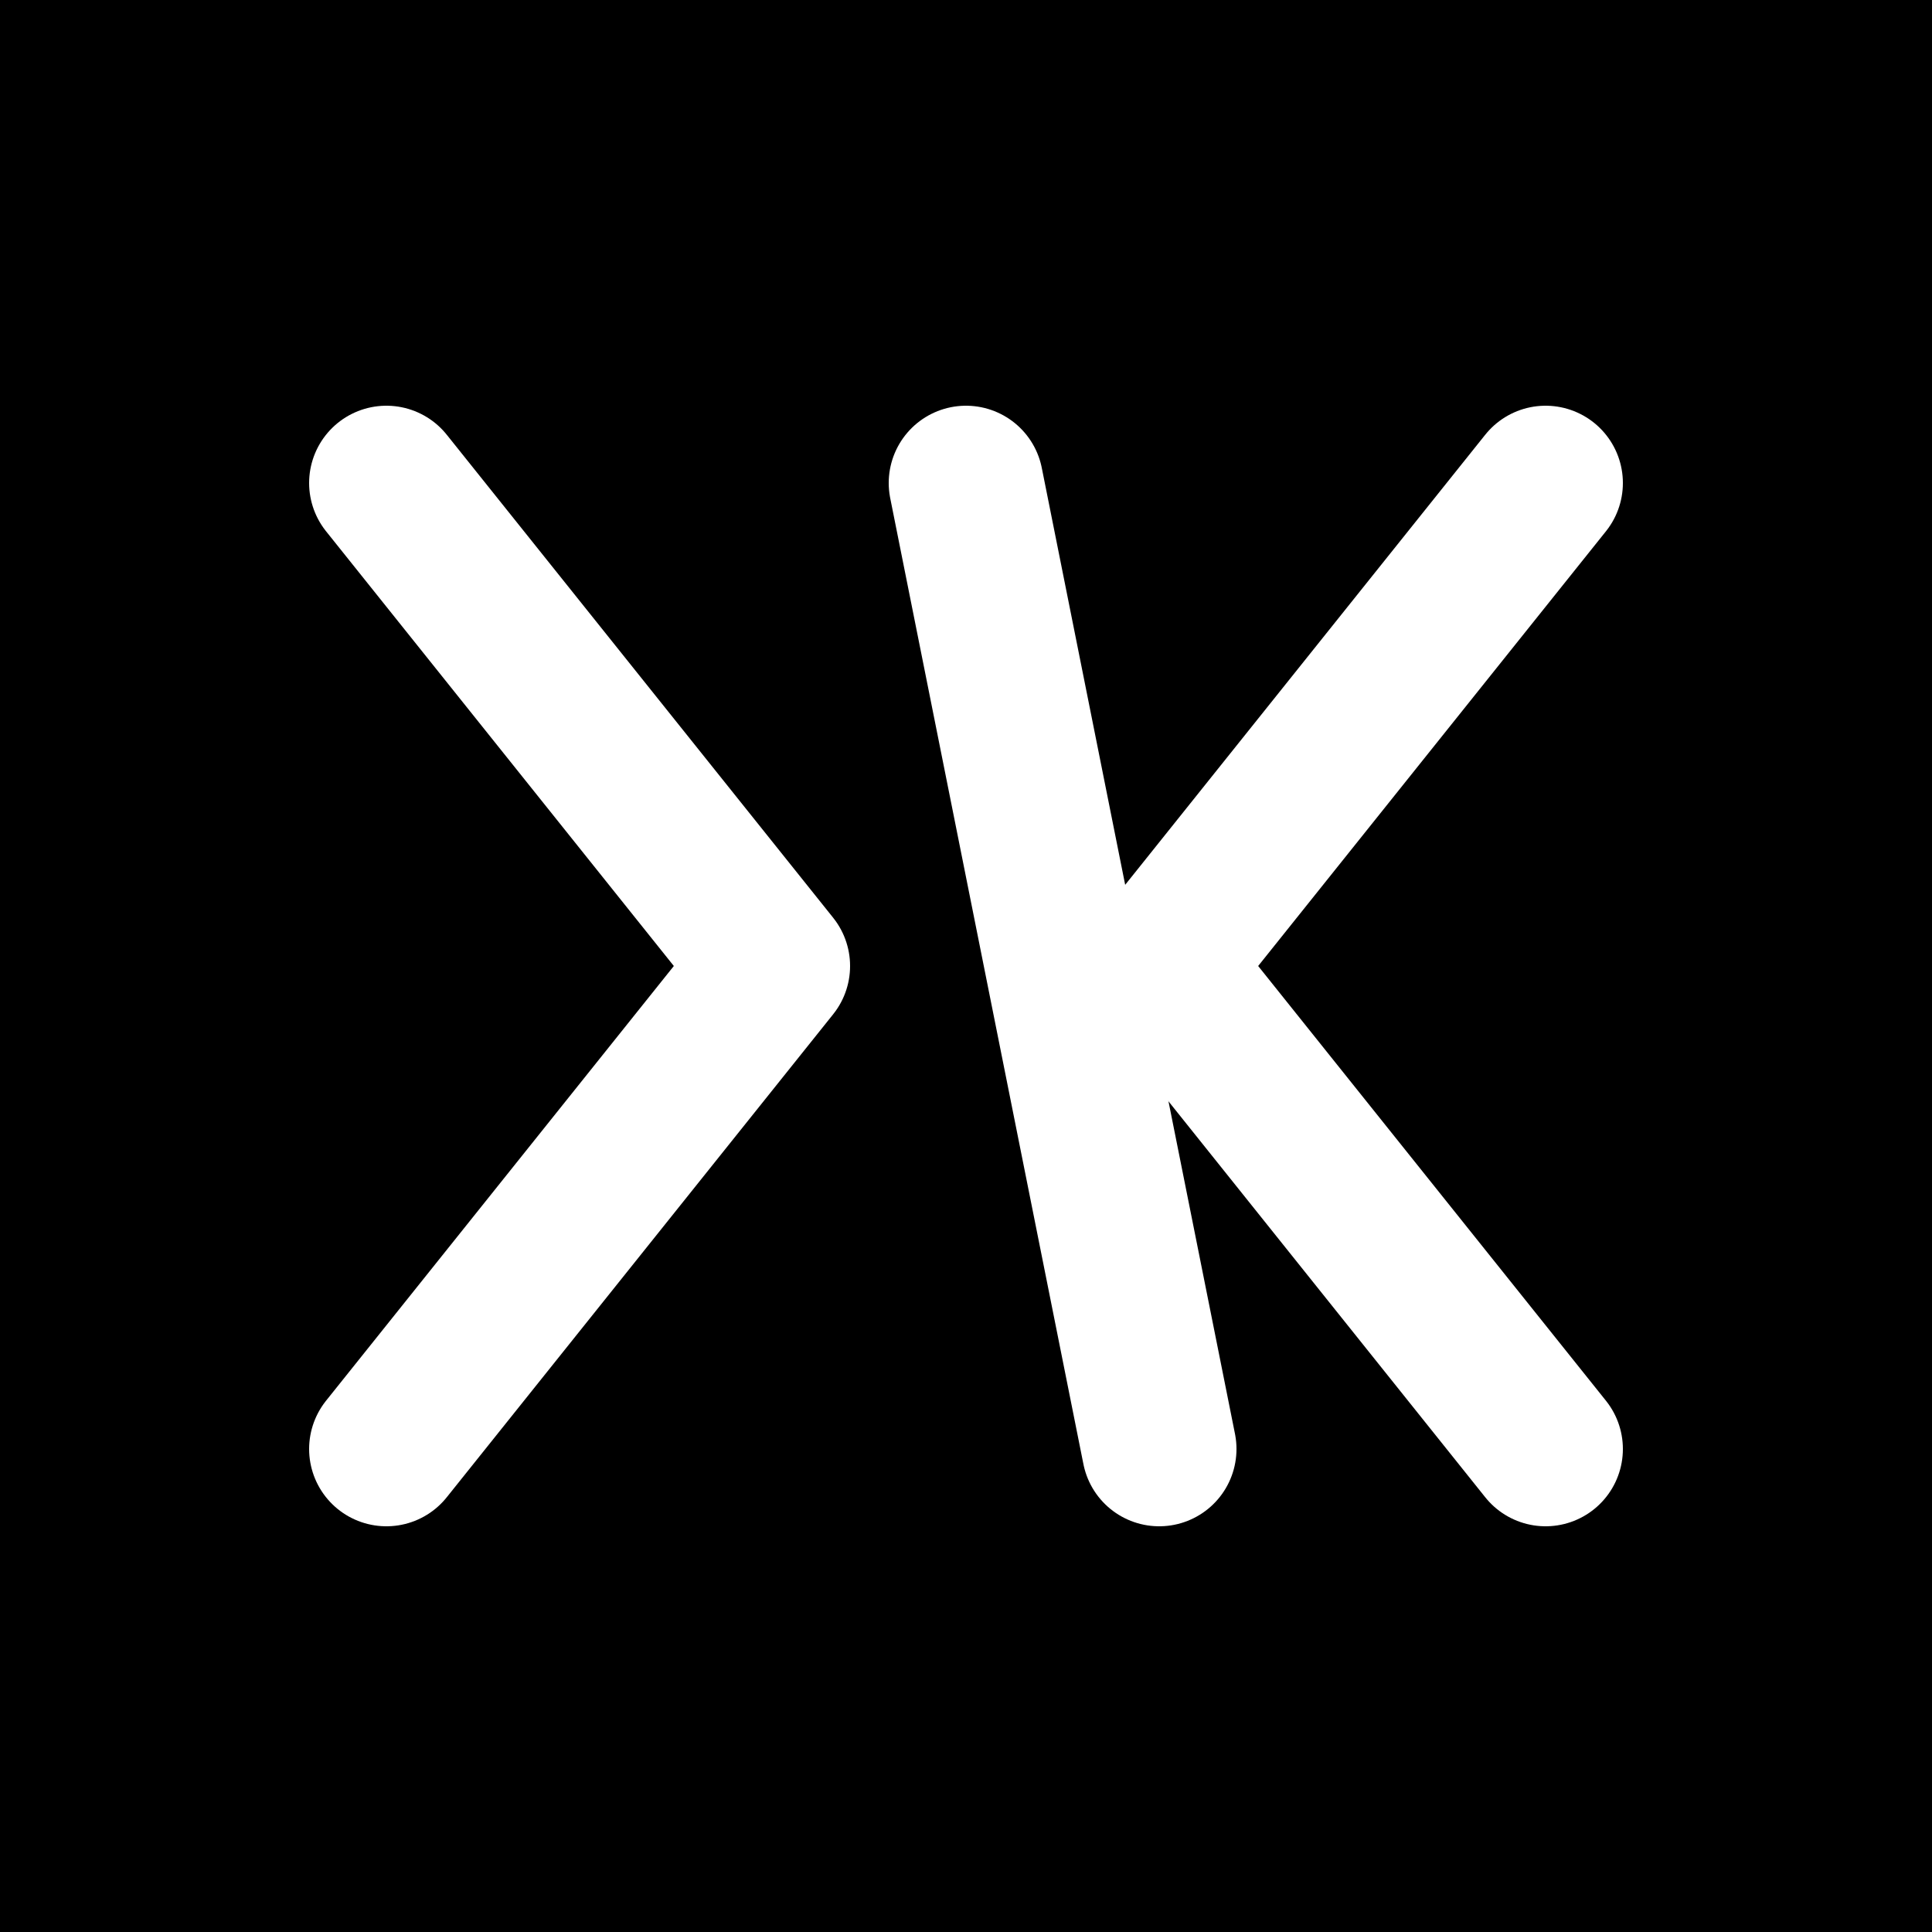
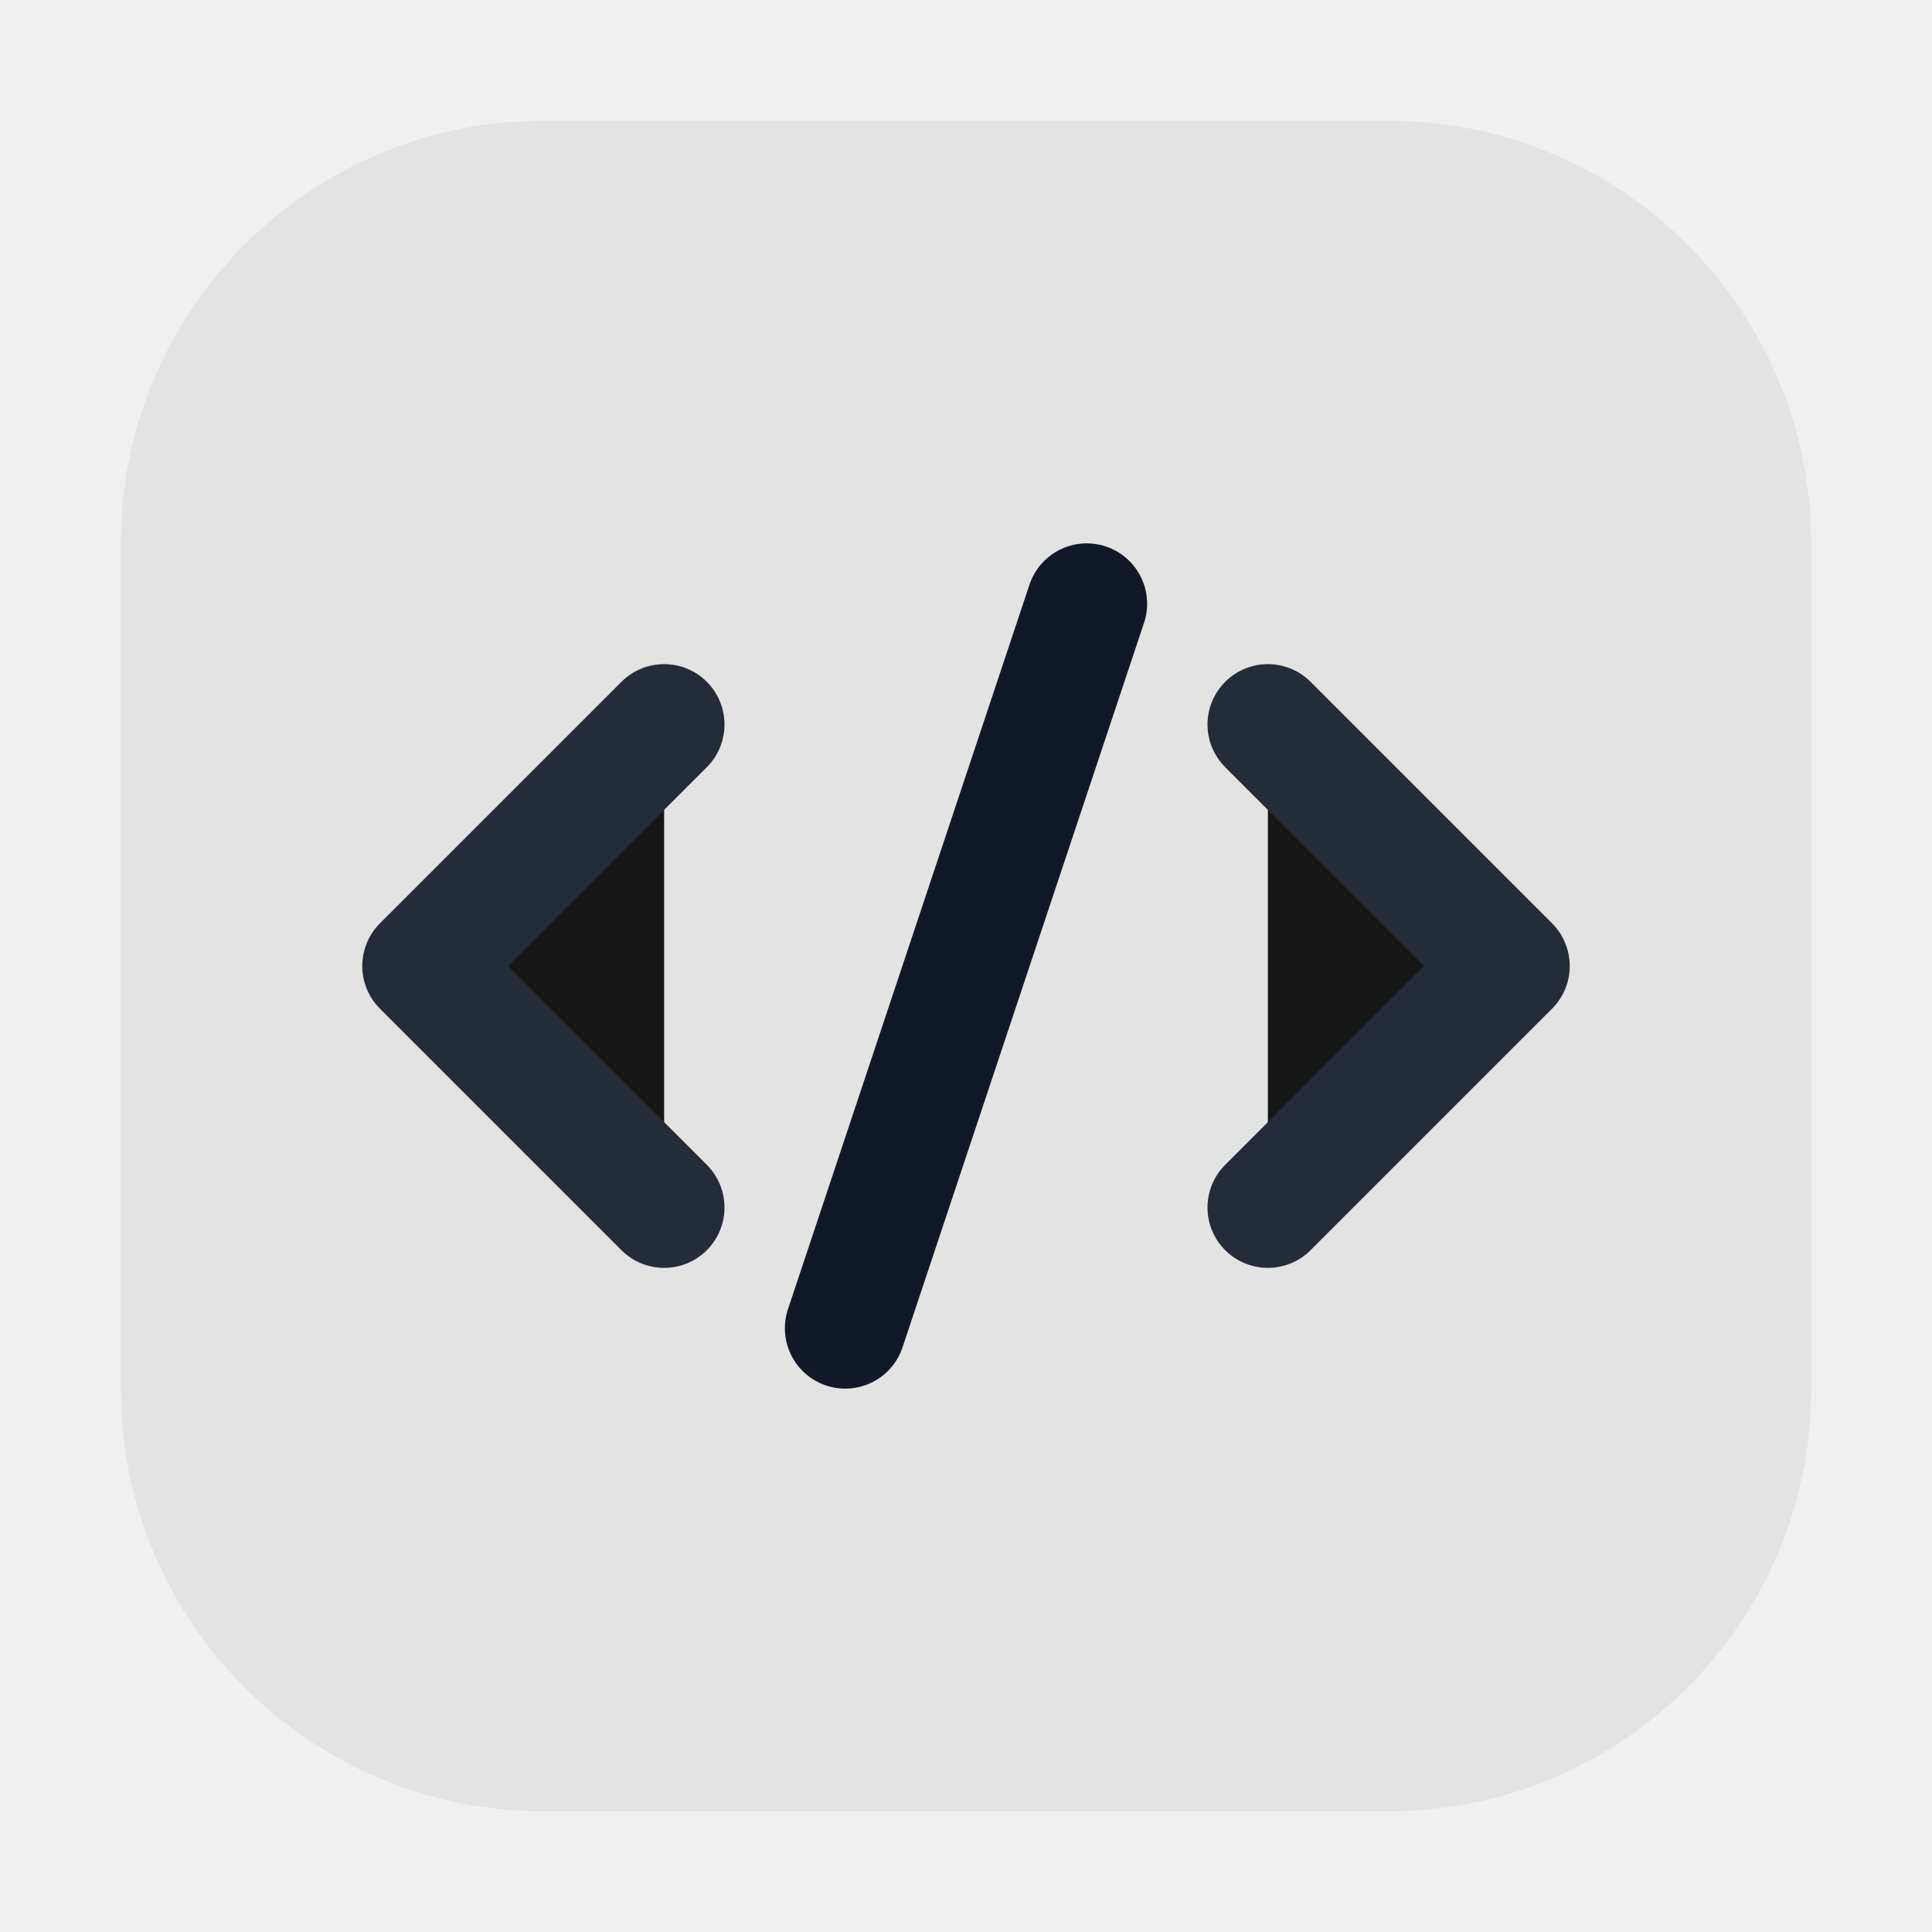
- <svg xmlns="http://www.w3.org/2000/svg" viewBox="0 0 200 200" width="200" height="200">
-   <rect width="200" height="200" fill="#000000" />
-   <g fill="none" stroke="#ffffff" stroke-width="16" stroke-linecap="round" stroke-linejoin="round">
-     <polyline points="40,50 80,100 40,150" />
-     <line x1="100" y1="50" x2="120" y2="150" />
-     <polyline points="160,50 120,100 160,150" />
-   </g>
+ <svg xmlns="http://www.w3.org/2000/svg" viewBox="0 0 64 64" width="64" height="64" role="img" aria-label="Code Snippet Playground logo">
+   <rect x="4" y="4" width="56" height="56" rx="14" fill="#111827" opacity="0.06" />
+   <path d="M22 24L14 32L22 40" stroke="#111827" stroke-width="4" stroke-linecap="round" stroke-linejoin="round" opacity="0.9" />
+   <path d="M42 24L50 32L42 40" stroke="#111827" stroke-width="4" stroke-linecap="round" stroke-linejoin="round" opacity="0.9" />
+   <path d="M28 44L36 20" stroke="#111827" stroke-width="4" stroke-linecap="round" stroke-linejoin="round" />
</svg>
